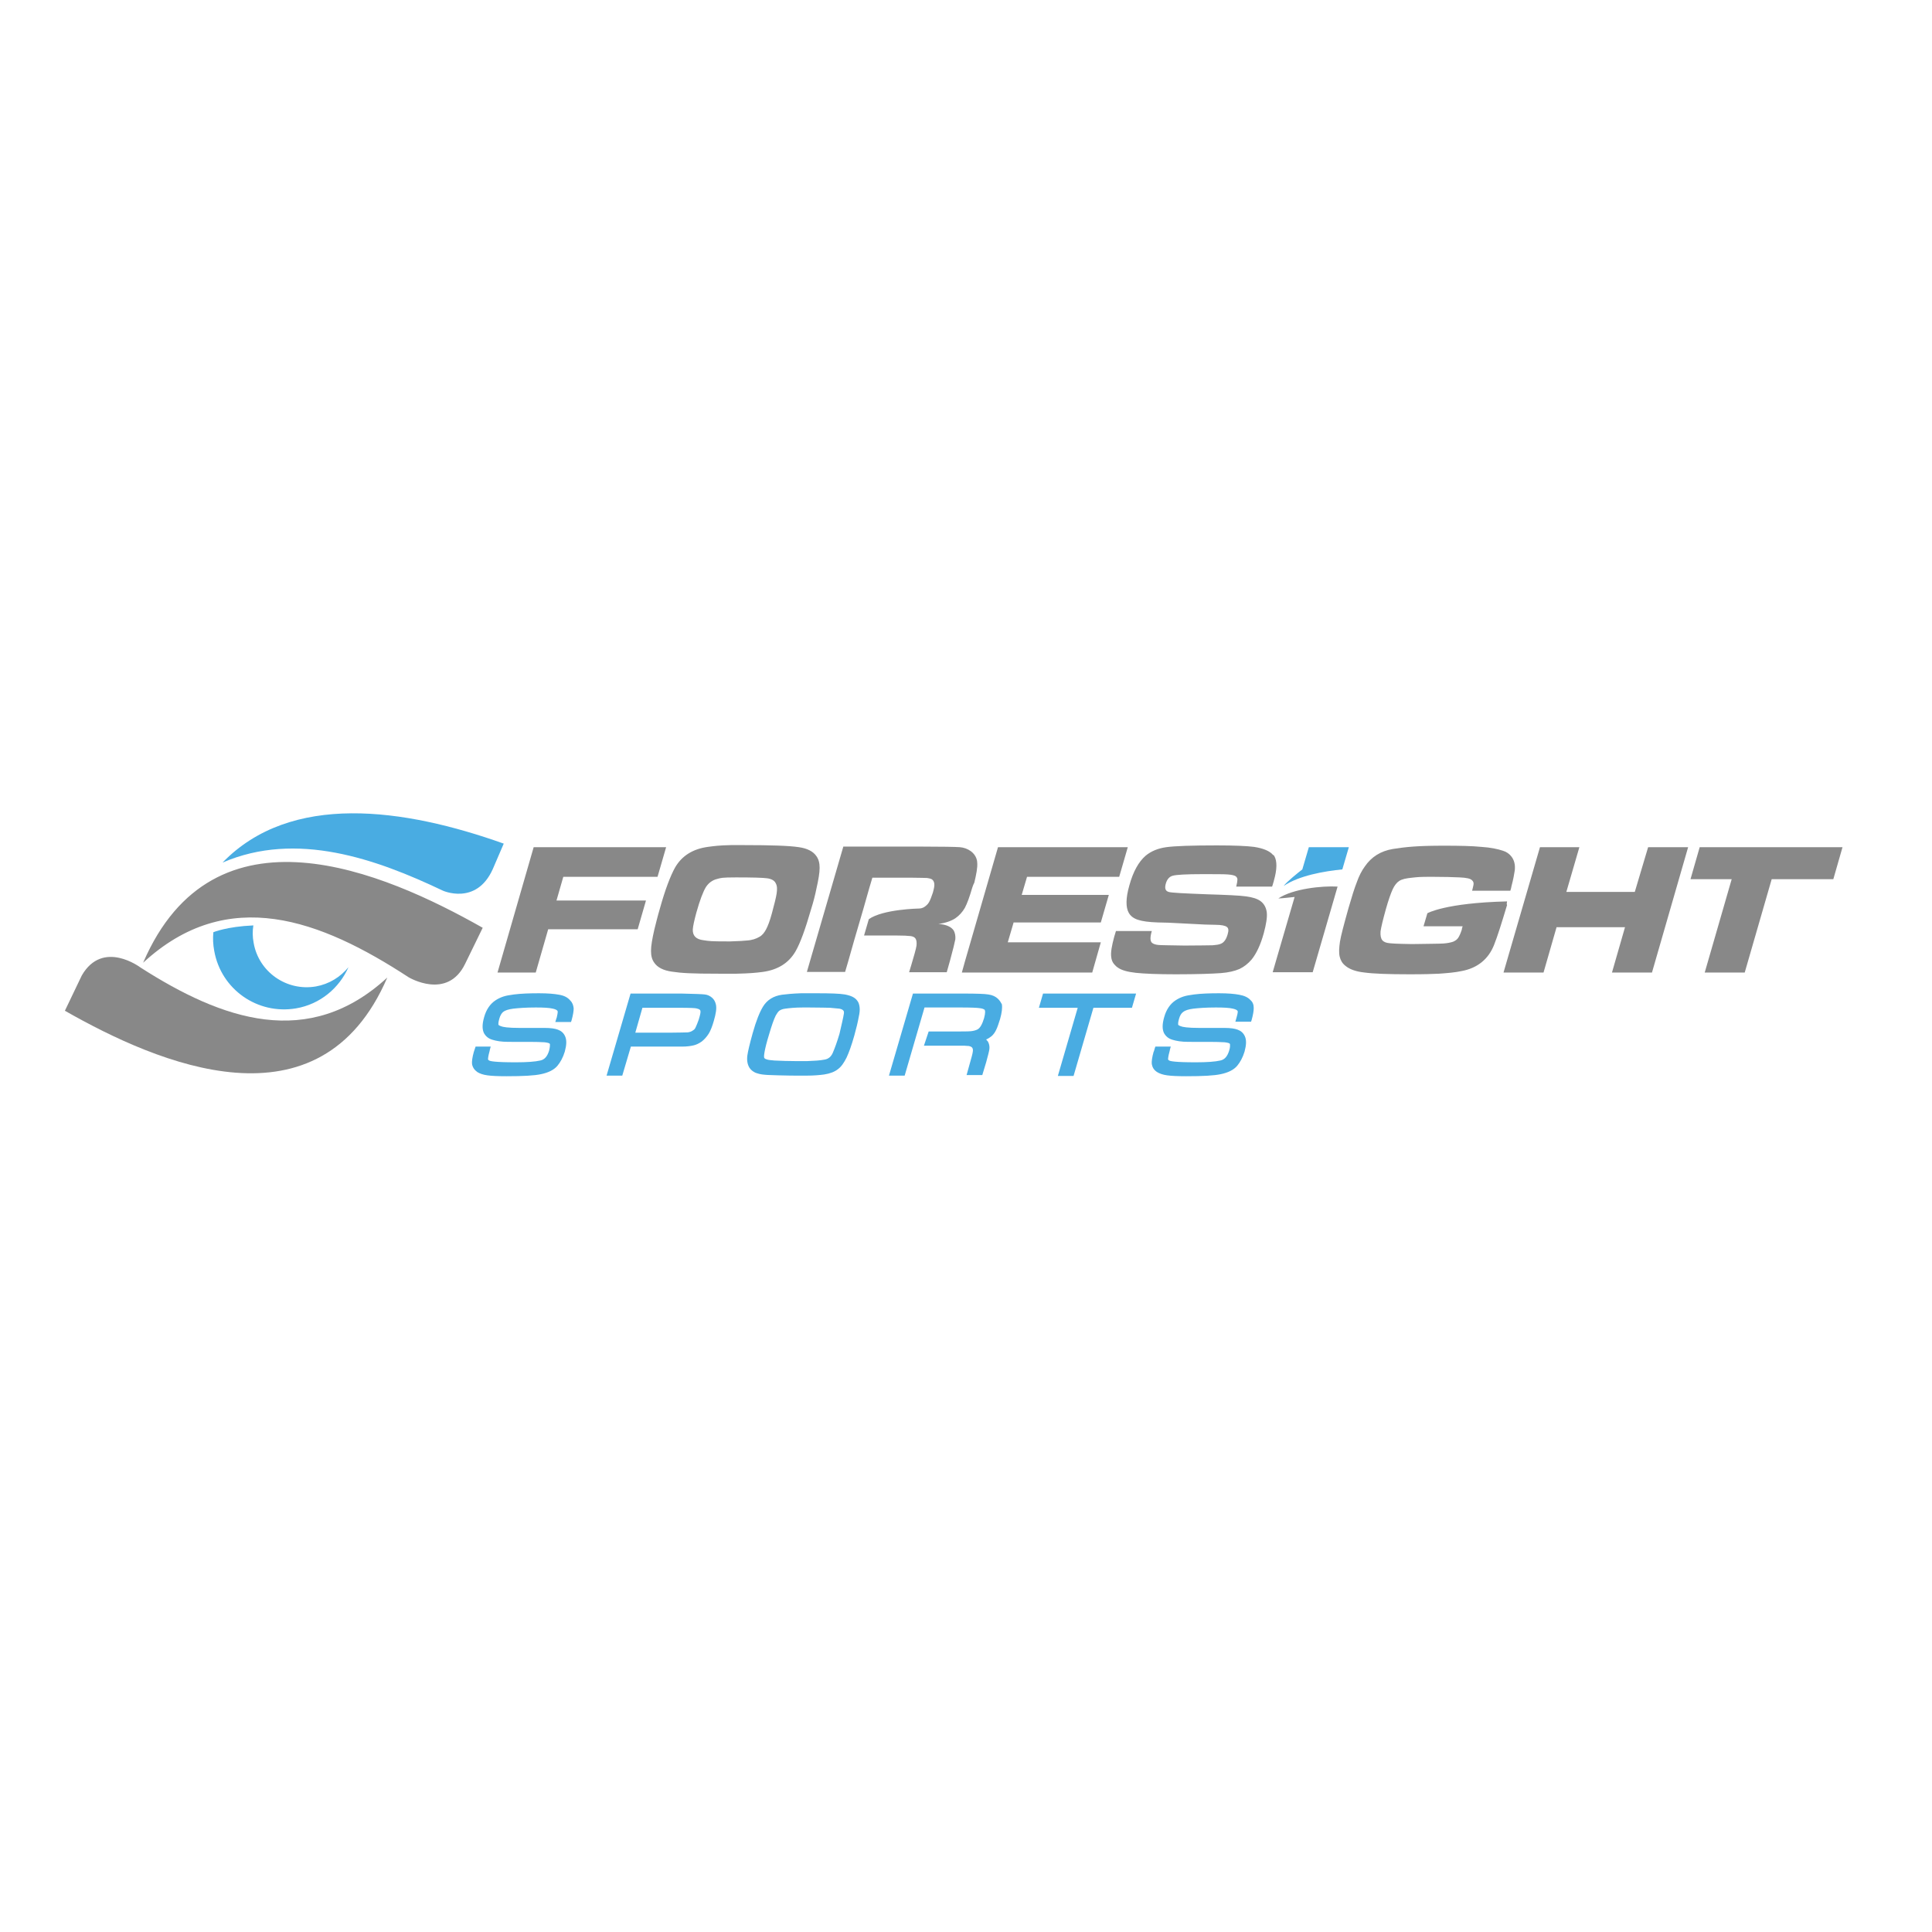
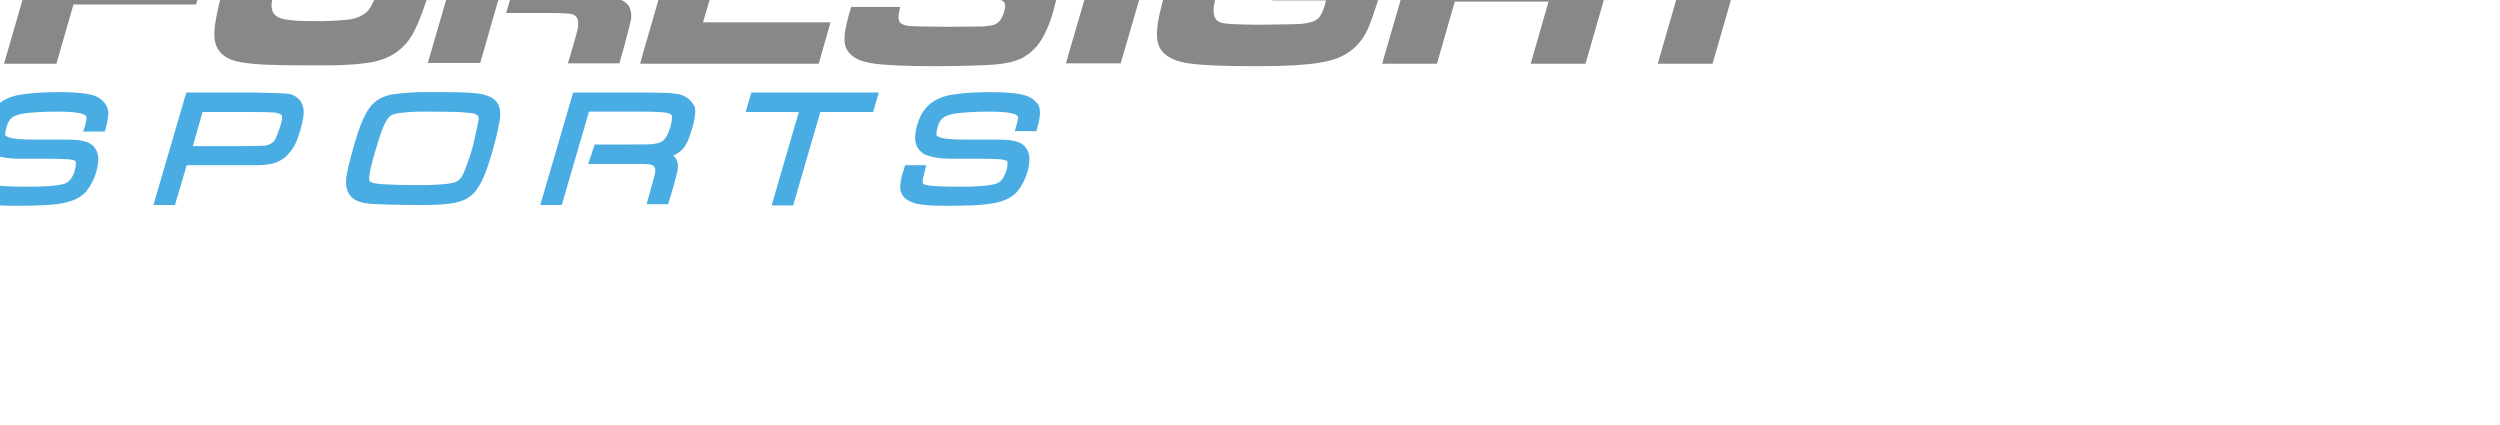
- <svg xmlns="http://www.w3.org/2000/svg" version="1.1" id="layer" x="0px" y="0px" viewBox="-153 -46 652 652" width="652" height="652" style="enable-background:new -153 -46 652 652;" xml:space="preserve">
+ <svg xmlns="http://www.w3.org/2000/svg" version="1.1" id="layer" x="0px" y="0px" viewBox="13.9 266.5 615.9 104.7" width="615.9" height="104.7" style="enable-background:new -153 -46 652 652;" xml:space="preserve">
  <style type="text/css">
	.st0{fill:#888888;}
	.st1{fill:#49ACE2;}
</style>
  <path id="XMLID_23_" class="st0" d="M468.8,239.9l-3.1,10.8h-20.8l-9.1,31.5h-13.5l9.1-31.5h-13.9l3.1-10.8H468.8z M355.6,258.2  c-20.9,0.5-26.9,4-26.9,4l-1.3,4.4h13.2c-0.2,0.6-0.3,1-0.3,1.2c-0.4,1.2-0.8,2.1-1.2,2.7c-0.4,0.6-1,1-1.7,1.3  c-0.9,0.3-1.9,0.5-3.2,0.6c-1.3,0.1-4.9,0.1-10.7,0.2c-6-0.1-6.5-0.2-7.6-0.3c-1.1-0.1-1.9-0.4-2.4-1c-0.5-0.6-0.7-1.6-0.6-3  c0.2-1.4,0.8-3.9,1.8-7.5c0.9-3.2,1.7-5.4,2.3-6.7c0.6-1.3,1.4-2.3,2.2-2.8c0.9-0.6,2.3-0.9,4.3-1.1c2-0.2,2.2-0.3,6.7-0.3  c4.1,0,7.2,0.1,9.4,0.2c2.3,0.1,3.7,0.4,4.2,1c0.3,0.3,0.5,0.6,0.5,1.1c0,0.4-0.2,1.2-0.5,2.4h12.9c0.2-0.5,0.3-1.1,0.4-1.6  c0.6-2.2,0.9-4,1.1-5.3c0.2-1.9-0.2-3.4-1.1-4.6c-0.7-0.9-1.6-1.6-2.9-2c-1.8-0.6-4.2-1.1-7.3-1.3c-3-0.3-7.2-0.4-12.5-0.4  c-9,0-12.8,0.4-17.3,1.1c-4.2,0.7-7.3,2.7-9.5,5.9c-1.1,1.5-2,3.3-2.7,5.3c-0.8,2-1.7,4.9-2.8,8.7c-1.6,5.7-2.6,9.5-2.9,11.4  c-0.3,2.1-0.4,3.7-0.1,5c0.3,1.3,0.9,2.3,1.9,3.1c1.4,1.2,3.6,2,6.5,2.3c2.9,0.4,8,0.6,15.2,0.6c5.7,0,7.1-0.1,9.9-0.2  c2.8-0.2,5.4-0.4,7.7-0.9c5.3-1,9-4,10.9-8.8c1.2-3,2.6-7.5,4.4-13.5C355.4,259.2,355.5,258.8,355.6,258.2 M403.2,239.9h13.5  l-12.2,42.3h-13.5l4.4-15.3h-23.1l-4.4,15.3h-12.4h-1.1l1.1-3.8l11.2-38.5H380l-4.4,15.1h23.1L403.2,239.9z M71.8,239.9l-1.1,3.8  l-1.8,6.2H37.1l-2.3,8H65l-2.8,9.7H32l-4.2,14.6H14.9l12.2-42.3h43.6H71.8z M277.1,243c0.9,1.6,0.9,4.4-0.2,8.2  c0,0.2-0.1,0.4-0.2,0.7c-0.1,0.4-0.2,0.8-0.4,1.3h-12.1c0.3-1.2,0.4-2,0.4-2.4c0-0.4-0.2-0.8-0.6-1.1c-0.5-0.3-1.3-0.5-2.7-0.6  c-1.3-0.1-4.2-0.1-8.6-0.1c-5.3,0-8.6,0.2-9.8,0.5c-1.3,0.3-2.1,1.3-2.5,2.8c-0.4,1.5-0.1,2.4,1,2.7c0.9,0.3,5.2,0.5,13,0.8  c6.6,0.2,10.9,0.4,13.1,0.7c2.2,0.3,3.8,0.8,4.9,1.6c1.2,0.9,1.9,2.2,2.1,3.8c0.2,1.6-0.2,4-1,7c-1.1,4-2.5,6.9-4.1,8.9  c-1.2,1.4-2.6,2.5-4.1,3.2c-1.6,0.7-3.7,1.2-6.3,1.4c-2.8,0.2-7.8,0.4-15.2,0.4c-6.2,0-10.7-0.2-13.5-0.5c-2.8-0.3-4.9-0.9-6.1-1.8  c-0.5-0.3-0.8-0.7-1.2-1.1c-0.6-0.7-0.9-1.5-1-2.5c-0.2-1.5,0.2-3.7,1-6.7l0,0l0.6-2h12.1c-0.6,2.1-0.6,3.4,0.1,4  c0.5,0.4,1.2,0.6,2.1,0.7c0.9,0.1,3.9,0.1,8.9,0.2c5.3,0,8.5-0.1,9.5-0.1c1.1-0.1,2-0.2,2.7-0.5c1-0.4,1.8-1.4,2.3-3.2  c0.4-1.3,0.3-2.1-0.3-2.5c-0.5-0.4-1.8-0.7-3.8-0.7c-1.5,0-4.8-0.1-9.7-0.4c-5-0.3-8.3-0.4-9.8-0.4c-3-0.1-5.2-0.4-6.7-0.9  c-1.5-0.5-2.5-1.3-3.1-2.4c-1-1.8-1-4.9,0.2-9.1c1.3-4.8,3.2-8.1,5.5-10.1c1.8-1.5,4.1-2.5,7-2.9c2.9-0.4,8.6-0.6,17.1-0.6  c6,0,10.2,0.2,12.5,0.5c3.2,0.5,5.3,1.4,6.4,2.7C276.9,242.6,277,242.8,277.1,243 M189.1,265.2l-2,6.8h31.4l-2.9,10.2h-43h-1l1-3.6  l11.2-38.7h42.7h1.1l-1.1,3.8l-1.8,6.2h-31.1l-1.8,6.1h29.4l-2.7,9.3H189.1z M175.1,253.6c-0.9,3.1-1.7,5.3-2.5,6.8  c-0.8,1.4-1.9,2.6-3.2,3.5c-1.4,0.9-3.3,1.6-5.7,1.9c2.7,0.2,4.4,1,5.2,2.3c0.4,0.8,0.6,1.8,0.5,2.9c-0.2,1.1-0.8,3.5-1.8,7.2  l-1.1,3.9h-12.7l0.7-2.3c0.7-2.4,1.7-5.7,1.8-6.7c0.1-1,0-1.8-0.3-2.3c-0.3-0.5-0.9-0.8-1.7-0.9c-0.8-0.1-2.5-0.2-5.2-0.2h-10.5  l1.6-5.5c4.8-3.4,17-3.6,17-3.6c0.6,0,1.2-0.2,1.7-0.5c0.6-0.4,1.2-0.9,1.6-1.6c0.4-0.7,0.8-1.7,1.3-3.2c0.4-1.4,0.6-2.4,0.5-3.1  c-0.1-0.7-0.4-1.2-0.9-1.5c-0.4-0.2-0.9-0.3-1.5-0.4c-0.6,0-2.4-0.1-5.4-0.1h-13.1l-1.1,3.7l-1.9,6.7l-3.1,10.6l-2.1,7.4l-1,3.4  h-11.8h-1.1l1.1-3.8l11.2-38.5h26.2c7.3,0,11.6,0.1,13.1,0.2c1.4,0.1,2.7,0.6,3.8,1.4c0.4,0.3,0.8,0.7,1.1,1.1c0.6,0.8,1,1.8,1,2.9  c0.1,1.5-0.3,3.7-1,6.6C175.4,252.6,175.3,253.1,175.1,253.6 M122.5,254c0.7-3.1,1.1-5.4,1.1-7.1c0-1.6-0.3-2.9-1.1-4  c-1.1-1.6-3.1-2.6-5.9-3c-3.3-0.5-9.5-0.7-18.6-0.7c-2.3,0-2.4,0-4.4,0v0c-4.1,0.1-5.4,0.3-7.7,0.6c-5.1,0.7-8.8,3-11.1,7  c-1.5,2.7-3.3,7.3-5.1,13.8c-0.8,2.7-1.4,5.2-1.9,7.2c-0.7,3.1-1.1,5.4-1.1,7.1c0,1.6,0.3,2.9,1.1,4c1.1,1.6,3.1,2.6,5.9,3  c3.3,0.5,6.6,0.7,15.8,0.7c2.2,0,4.2,0,6.1,0v0c4.4-0.1,6.5-0.3,8.8-0.6c5.1-0.7,8.8-3,11.1-7c1.6-2.8,3.3-7.5,5.2-14.1  C121.5,258.4,122.1,256,122.5,254 M109.1,255.5c-0.2,1.4-0.8,3.7-1.6,6.7c-0.7,2.6-1.4,4.4-2,5.5c-0.6,1.1-1.3,2-2.3,2.5  c-1,0.6-2.4,1.1-4.2,1.2c-1.4,0.1-1.9,0.2-5.5,0.3v0c-0.3,0-0.6,0-1,0c-5.5,0-6.2-0.1-8.1-0.4c-2.5-0.3-3.7-1.5-3.6-3.7  c0.1-1.2,0.5-3,1.2-5.6c1.2-4.3,2.3-7.1,3.2-8.6c0.9-1.4,2.2-2.4,3.9-2.8c1.2-0.3,1.3-0.5,6.3-0.5v0c5.5,0,9.1,0.1,10.5,0.3  c1.5,0.2,2.5,0.8,2.9,1.7C109.3,253,109.3,254.1,109.1,255.5 M278.4,257.2c5-3.3,14.8-4.3,20-4l-8.4,28.9h-12.4h-1.1l1.1-3.8  l6.3-21.6C282.8,256.8,279.5,257.2,278.4,257.2 M4,279.2c-6,12.5-19.1,4.6-19.1,4.6c-29.7-19.4-61-31.3-89.6-4.9  c23.9-55.5,81.2-30.7,114.6-11.8L4,279.2 M-125.4,283.2c7.1-12.3,19.8-2.7,19.8-2.7c27.6,17.7,56.7,27.9,83.3,3.4  c-22.7,52.7-77.2,29.2-108.8,11.2L-125.4,283.2" />
  <path id="XMLID_2_" class="st1" d="M288.7,239.9h13.5l-2.2,7.5c-6.1,0.6-14.7,2.1-19.8,5.6c1-1.4,5-4.6,6.3-5.6L288.7,239.9z   M-67.5,266.3c-9,0.4-13.5,2.3-13.5,2.3c-0.2,2.1-0.1,4.2,0.3,6.3c2.3,13,14.6,21.6,27.6,19.4c8.2-1.4,14.6-6.9,17.7-13.9  c-2.7,3.3-6.5,5.7-11,6.5c-9.9,1.7-19.3-4.9-21-14.7C-67.8,270.1-67.8,268.2-67.5,266.3 M13.3,247.3l3.7-8.6  c-33.7-12-71.8-17.4-94.9,6.4c25-10.8,51.9-1.2,74.2,9.4C-3.8,254.5,7.7,259.8,13.3,247.3 M35.7,289.7c-1.6-0.3-3.8-0.5-6.8-0.5  c-3.2,0-6,0.1-8.4,0.4c-1.5,0.2-2.7,0.4-3.6,0.7c-0.9,0.3-1.8,0.7-2.7,1.3c-1.8,1.2-3.1,3.1-3.8,5.6c-0.7,2.4-0.7,4.1-0.1,5.4  c0.6,1.1,1.5,1.9,2.9,2.3c1.3,0.4,3,0.7,5.3,0.7c6.9,0,10.3,0,11.3,0.1c1.3,0,2,0.2,2.3,0.3c0.4,0.1,0.5,0.3,0.5,0.5  c0,0.3,0,0.9-0.3,2.1c-0.6,1.9-1.5,3-3,3.3c-1.7,0.4-4.5,0.6-8.3,0.6c-7.1,0-8.6-0.4-8.9-0.6c-0.4-0.2-0.4-0.4-0.4-0.4  c0-0.2,0-0.9,0.5-2.7c0-0.1,0.1-0.2,0.1-0.5l0.3-1.1H7.5L6.9,309c-0.5,1.8-0.7,3.2-0.6,4.1c0.2,1.1,0.8,2,1.8,2.7  c0.8,0.5,1.9,0.9,3.4,1.1c1.4,0.2,3.5,0.3,6.4,0.3c5.6,0,9.4-0.2,11.7-0.7c2.4-0.5,4.3-1.4,5.5-2.8c1-1.2,1.9-2.8,2.5-4.8  c0.6-2.2,0.7-3.9,0.1-5.2c-0.5-1.1-1.3-1.8-2.4-2.2c-1-0.4-2.5-0.6-4.4-0.6c-4.5,0-7.3,0-8.5,0c-4,0-5.7-0.3-6.4-0.6  c-0.3-0.1-0.7-0.3-0.8-0.5c0-0.1-0.1-0.6,0.3-2c0.3-1.1,0.8-1.9,1.3-2.3c0.6-0.5,1.8-0.9,3.4-1.1c1.7-0.2,4.2-0.4,7.6-0.4  c2.6,0,4.6,0.1,5.8,0.4c0.9,0.2,1.5,0.5,1.6,0.9c0,0,0.1,0.4-0.3,2c0,0.1,0,0.1-0.1,0.3l-0.4,1.3h5.3l0.2-0.6c0.5-1.8,0.7-3.1,0.7-4  c-0.1-1-0.4-1.9-1.1-2.6C38.6,290.6,37.4,290,35.7,289.7 M87.3,290.7c0.7,0.6,1.1,1.4,1.3,2.3c0.3,1.3,0,3.1-0.7,5.5  c-0.5,1.8-1.1,3.3-1.7,4.3c-0.7,1.1-1.5,2-2.4,2.7c-1,0.7-1.9,1.1-2.8,1.3c-0.9,0.2-2.1,0.4-3.8,0.4c-0.5,0-1.7,0-3.6,0l-2.2,0H59.9  l-2.9,9.8h-5.3l8.1-27.7H77c4.6,0.1,7,0.2,7.8,0.3C85.8,289.7,86.6,290.1,87.3,290.7 M82.8,298.1c0.5-1.6,0.6-2.3,0.6-2.6  c0-0.5-0.1-0.6-0.2-0.7c-0.2-0.2-0.7-0.4-1.2-0.5c-0.5-0.1-1.9-0.2-5.9-0.2H63.8l-2.4,8.4h11.7h0.1c3.3,0,5.1-0.1,5.9-0.1  c0.7-0.1,1.3-0.3,1.8-0.7c0.4-0.2,0.7-0.6,0.9-1.1C82.1,300,82.4,299.2,82.8,298.1 M180.5,289.6c-1.2-0.2-4-0.3-8.5-0.3h-16.9  l-8.1,27.7h5.3l6.7-23h12.1c3.8,0,5.5,0.1,6.3,0.2c1.2,0.1,1.6,0.4,1.8,0.5c0.3,0.2,0.4,1.1-0.1,2.9c-0.6,2-1.3,3.3-2.2,3.8  c-0.6,0.3-1.3,0.5-2.2,0.6c-1,0.1-3.1,0.1-6.5,0.1h-7.8l-1.6,4.8h8.6c2.7,0,4.6,0,5.1,0c0.4,0,0.9,0.1,1.5,0.1  c0.9,0.2,1.5,0.6,1.3,1.9c-0.1,0.8-0.5,2.2-1.1,4.3l-1,3.6h5.3l1.3-4.3c0.6-2.2,1-3.7,1.1-4.5c0.1-0.9-0.1-1.8-0.5-2.5  c-0.2-0.2-0.4-0.5-0.6-0.7c0.7-0.3,1.3-0.7,1.8-1.1c0.6-0.5,1.2-1.3,1.6-2.2c0.4-0.8,0.8-2,1.3-3.6c0.6-2.1,0.8-3.8,0.6-5  C184.5,291.8,183.5,290,180.5,289.6 M197.6,294.1h13.1l-6.7,23h5.3l6.7-23h13l1.4-4.8H199L197.6,294.1z M136.3,291.7  c0.5,0.6,0.7,1.4,0.8,2.3c0.1,0.8,0,1.9-0.3,3.2c-0.3,1.7-0.8,3.8-1.5,6.3c-0.9,3.2-1.8,5.7-2.6,7.4c-0.9,1.8-1.8,3.1-2.9,3.9  c-1.1,0.9-2.7,1.5-4.6,1.8c-1.4,0.2-3.5,0.4-6.1,0.4v0l-0.8,0h0l-0.9,0v0c-2.2,0-4.7,0-7.6-0.1c-2.4-0.1-3.9-0.1-4.7-0.2  c-1.4-0.1-2.4-0.4-3.2-0.7c-0.8-0.4-1.5-0.9-2-1.7c-0.6-1-0.9-2.3-0.7-4c0.2-1.5,0.8-4,1.8-7.6c1.2-4.3,2.4-7.2,3.5-9  c1.4-2.3,3.6-3.6,6.4-4c1.5-0.2,3.6-0.4,6.4-0.5v0l0.8,0h0l0.9,0v0c1.1,0,2.4,0,3.7,0c4.5,0,7.6,0.1,9.4,0.4  C134.2,290,135.5,290.6,136.3,291.7 M131.8,296c0.1-0.6,0-1.3-1.5-1.6c-0.9-0.1-2-0.2-3.2-0.3c-1.1,0-3.3-0.1-7.2-0.1  c-0.3,0-0.5,0-0.8,0l-0.8,0h0l-0.3,0c-2.6,0-4.6,0.2-6,0.4c-0.9,0.1-1.6,0.4-2,0.7c-0.4,0.3-0.8,0.9-1.2,1.6  c-0.7,1.4-1.4,3.5-2.2,6.2c-0.9,2.9-1.4,5-1.6,6.2c-0.3,1.6-0.1,2,0,2c0.1,0.2,0.4,0.3,0.7,0.4c0.5,0.2,1.4,0.3,2.7,0.4  c2.2,0.1,4.7,0.2,7.6,0.2c0.5,0,1.1,0,1.6,0v0l1.7,0v0c2.5-0.1,4.4-0.2,5.9-0.5c1.3-0.2,2.2-0.9,2.8-2.2c0.7-1.6,1.5-3.8,2.3-6.5  C131,299.8,131.6,297.4,131.8,296 M269,291.5c-0.8-0.9-2.1-1.5-3.8-1.8c-1.6-0.3-3.8-0.5-6.8-0.5c-3.2,0-6,0.1-8.4,0.4  c-1.5,0.2-2.7,0.4-3.6,0.7c-0.9,0.3-1.8,0.7-2.7,1.3c-1.8,1.2-3.1,3.1-3.8,5.6c-0.7,2.4-0.7,4.1-0.1,5.4c0.6,1.1,1.5,1.9,2.9,2.3  c1.3,0.4,3,0.7,5.3,0.7c6.9,0,10.2,0,11.3,0.1c1.3,0,2,0.2,2.3,0.3c0.4,0.1,0.5,0.3,0.5,0.5c0,0.2,0.1,0.9-0.3,2.1  c-0.6,1.9-1.5,3-3,3.3c-1.7,0.4-4.5,0.6-8.3,0.6c-7.1,0-8.6-0.4-8.9-0.6c-0.4-0.2-0.4-0.4-0.4-0.4c0-0.2,0-0.9,0.5-2.7  c0-0.1,0.1-0.2,0.1-0.5l0.3-1.1h-5.2l-0.2,0.6c-0.2,0.7-0.3,1.1-0.4,1.2c-0.5,1.8-0.7,3.2-0.6,4.1c0.2,1.1,0.7,2,1.8,2.7  c0.8,0.5,1.9,0.9,3.4,1.1c1.4,0.2,3.5,0.3,6.4,0.3c5.6,0,9.4-0.2,11.7-0.7c2.4-0.5,4.3-1.4,5.5-2.8c1-1.2,1.9-2.8,2.5-4.8  c0.6-2.2,0.7-3.9,0.1-5.2c-0.5-1.1-1.3-1.8-2.4-2.2c-1-0.4-2.5-0.6-4.4-0.6c-4.5,0-7.3,0-8.5,0c-4,0-5.7-0.3-6.4-0.6  c-0.3-0.1-0.7-0.3-0.8-0.5c0-0.2-0.1-0.7,0.3-2c0.3-1.1,0.8-1.9,1.4-2.3c0.6-0.5,1.8-0.9,3.4-1.1c1.7-0.2,4.2-0.4,7.6-0.4  c2.6,0,4.6,0.1,5.8,0.4c0.9,0.2,1.5,0.5,1.6,0.9c0,0,0.1,0.4-0.4,2.1l-0.4,1.4h5.3l0.2-0.6c0.5-1.8,0.7-3.1,0.7-4  C270.1,293.1,269.8,292.2,269,291.5" />
</svg>
